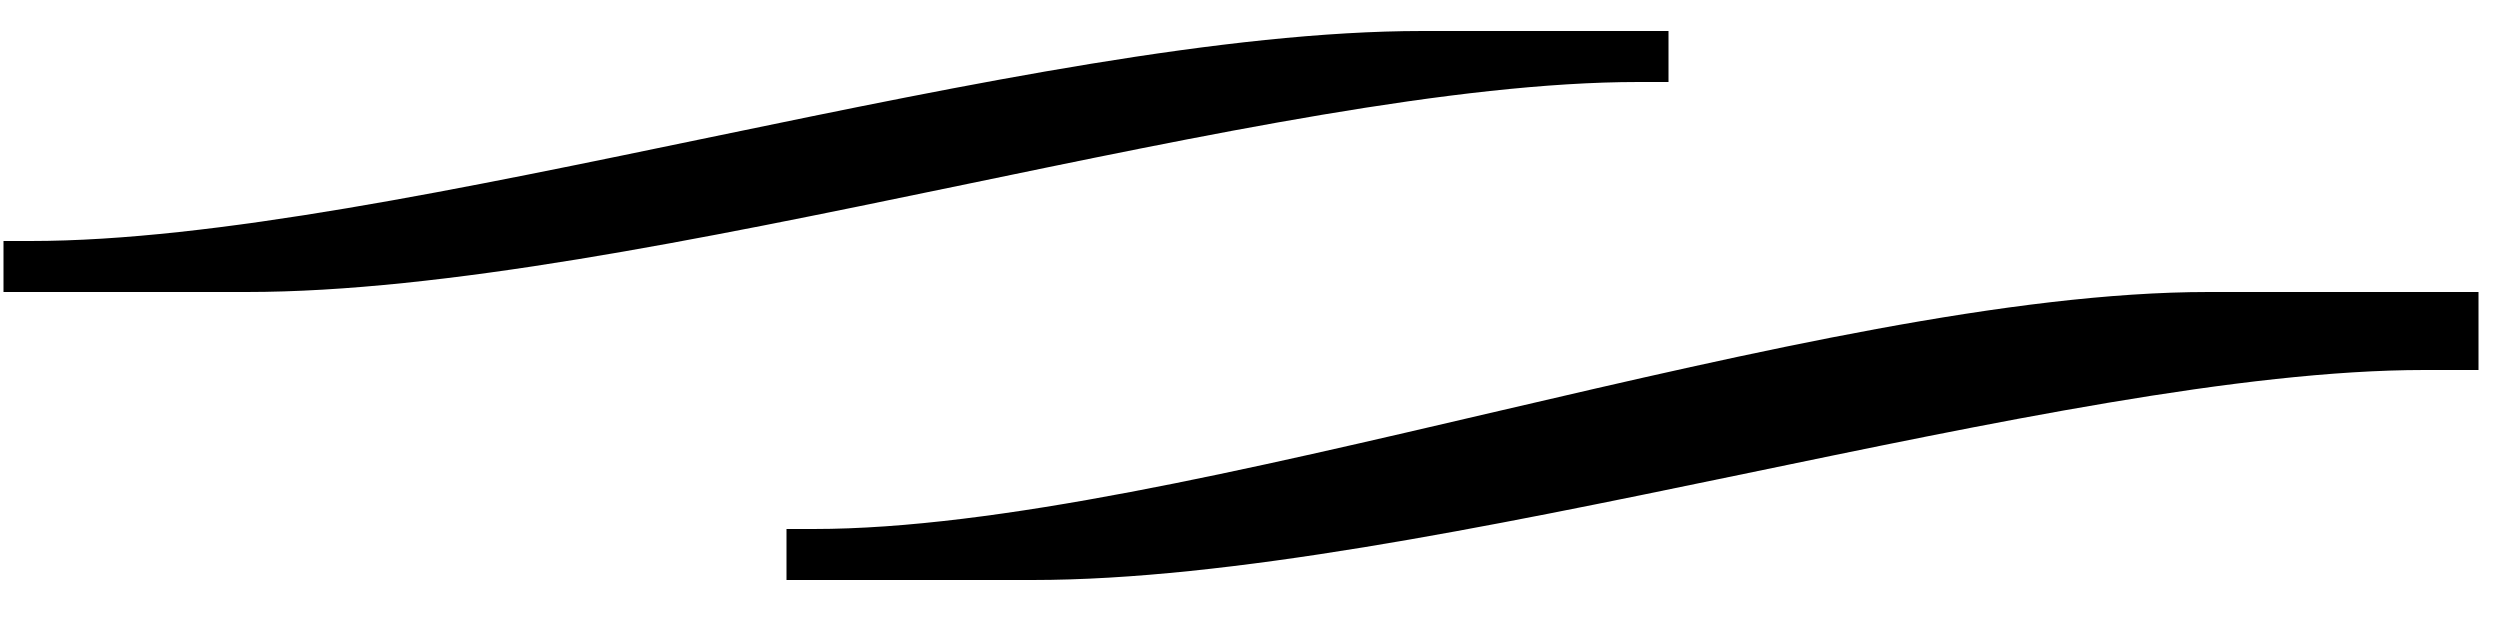
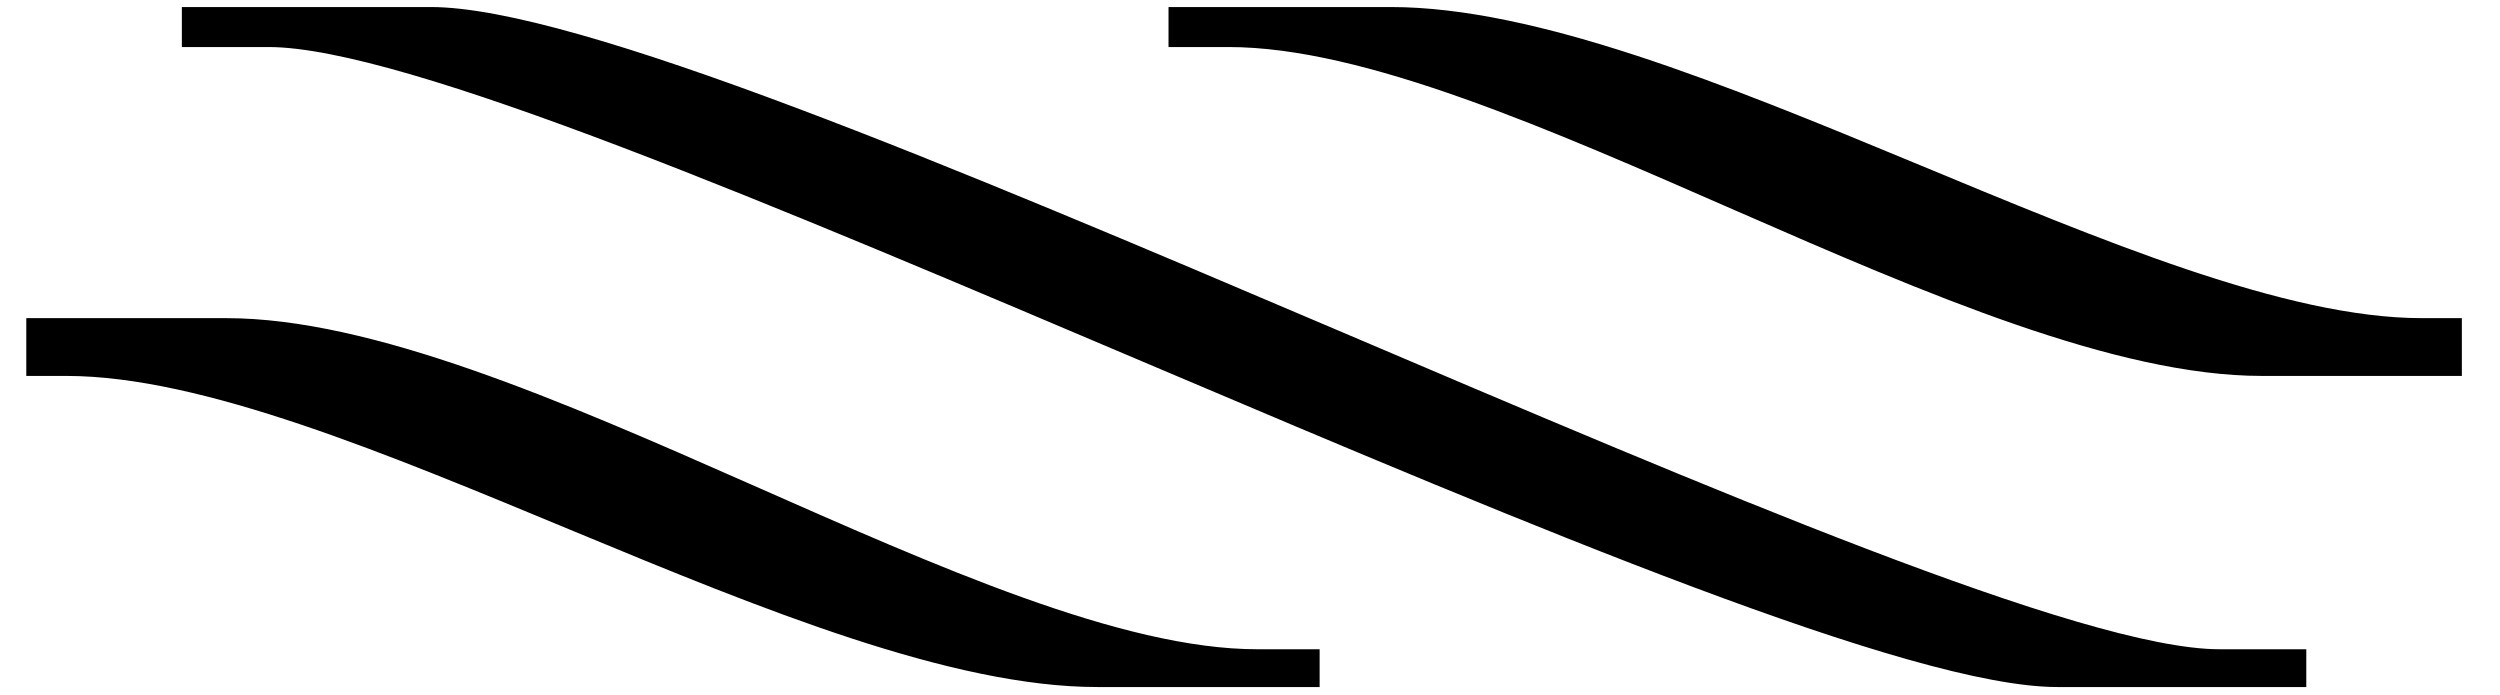
- <svg xmlns="http://www.w3.org/2000/svg" width="40px" height="10px" viewBox="0 0 40 10" version="1.1">
+ <svg xmlns="http://www.w3.org/2000/svg" width="54px" height="15px" viewBox="0 0 54 15" version="1.1">
+   <defs />
  <g id="Page-1" stroke="none" stroke-width="1" fill="none" fill-rule="evenodd">
-     <path d="M39.656,5.92 L39.656,4.672 L35.336,4.672 C29.048,4.672 18.872,8.464 13.016,8.464 L12.584,8.464 L12.584,9.28 L16.52,9.28 C22.808,9.28 32.936,5.92 38.792,5.92 L39.656,5.92 Z M0.056,4.672 L3.944,4.672 C10.232,4.672 20.36,1.312 26.216,1.312 L26.696,1.312 L26.696,0.496 L22.76,0.496 C16.472,0.496 6.344,3.856 0.488,3.856 L0.056,3.856 L0.056,4.672 Z" id="F6" fill="#000000" />
+     <path d="M9.304,0.152 C15.592,0.152 42.088,14.024 47.944,14.024 L49.816,14.024 L49.816,14.84 L44.44,14.84 C38.152,14.84 11.656,1.016 5.8,1.016 L3.928,1.016 L3.928,0.152 L9.304,0.152 Z M53.176,8.12 L48.856,8.12 C42.568,8.12 32.392,1.016 26.536,1.016 L25.24,1.016 L25.24,0.152 L30.04,0.152 C36.328,0.152 46.456,6.872 52.312,6.872 L53.176,6.872 L53.176,8.12 Z M0.568,8.12 L0.568,6.872 L4.888,6.872 C11.176,6.872 21.304,14.024 27.16,14.024 L28.504,14.024 L28.504,14.84 L23.704,14.84 C17.416,14.84 7.288,8.12 1.432,8.12 L0.568,8.12 Z" id="18" fill="#000000" />
  </g>
</svg>
